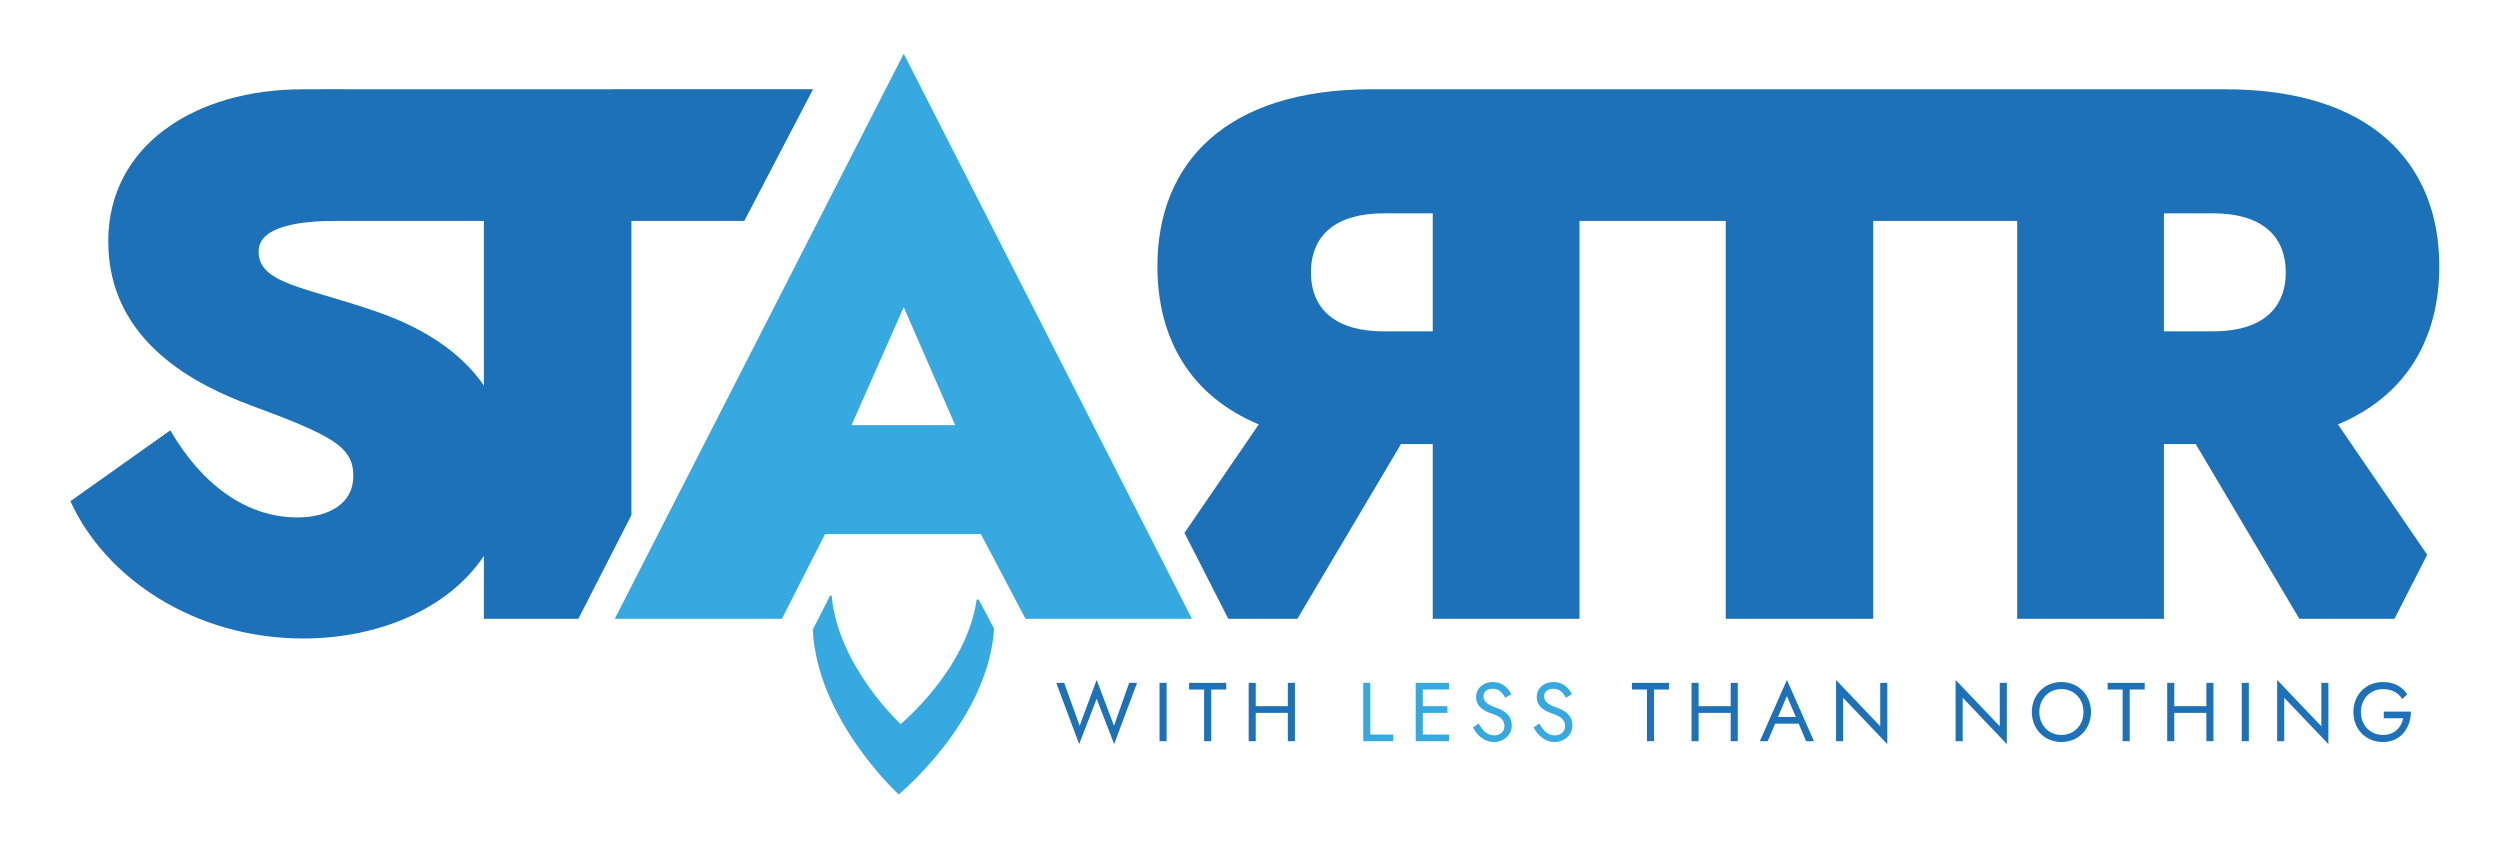
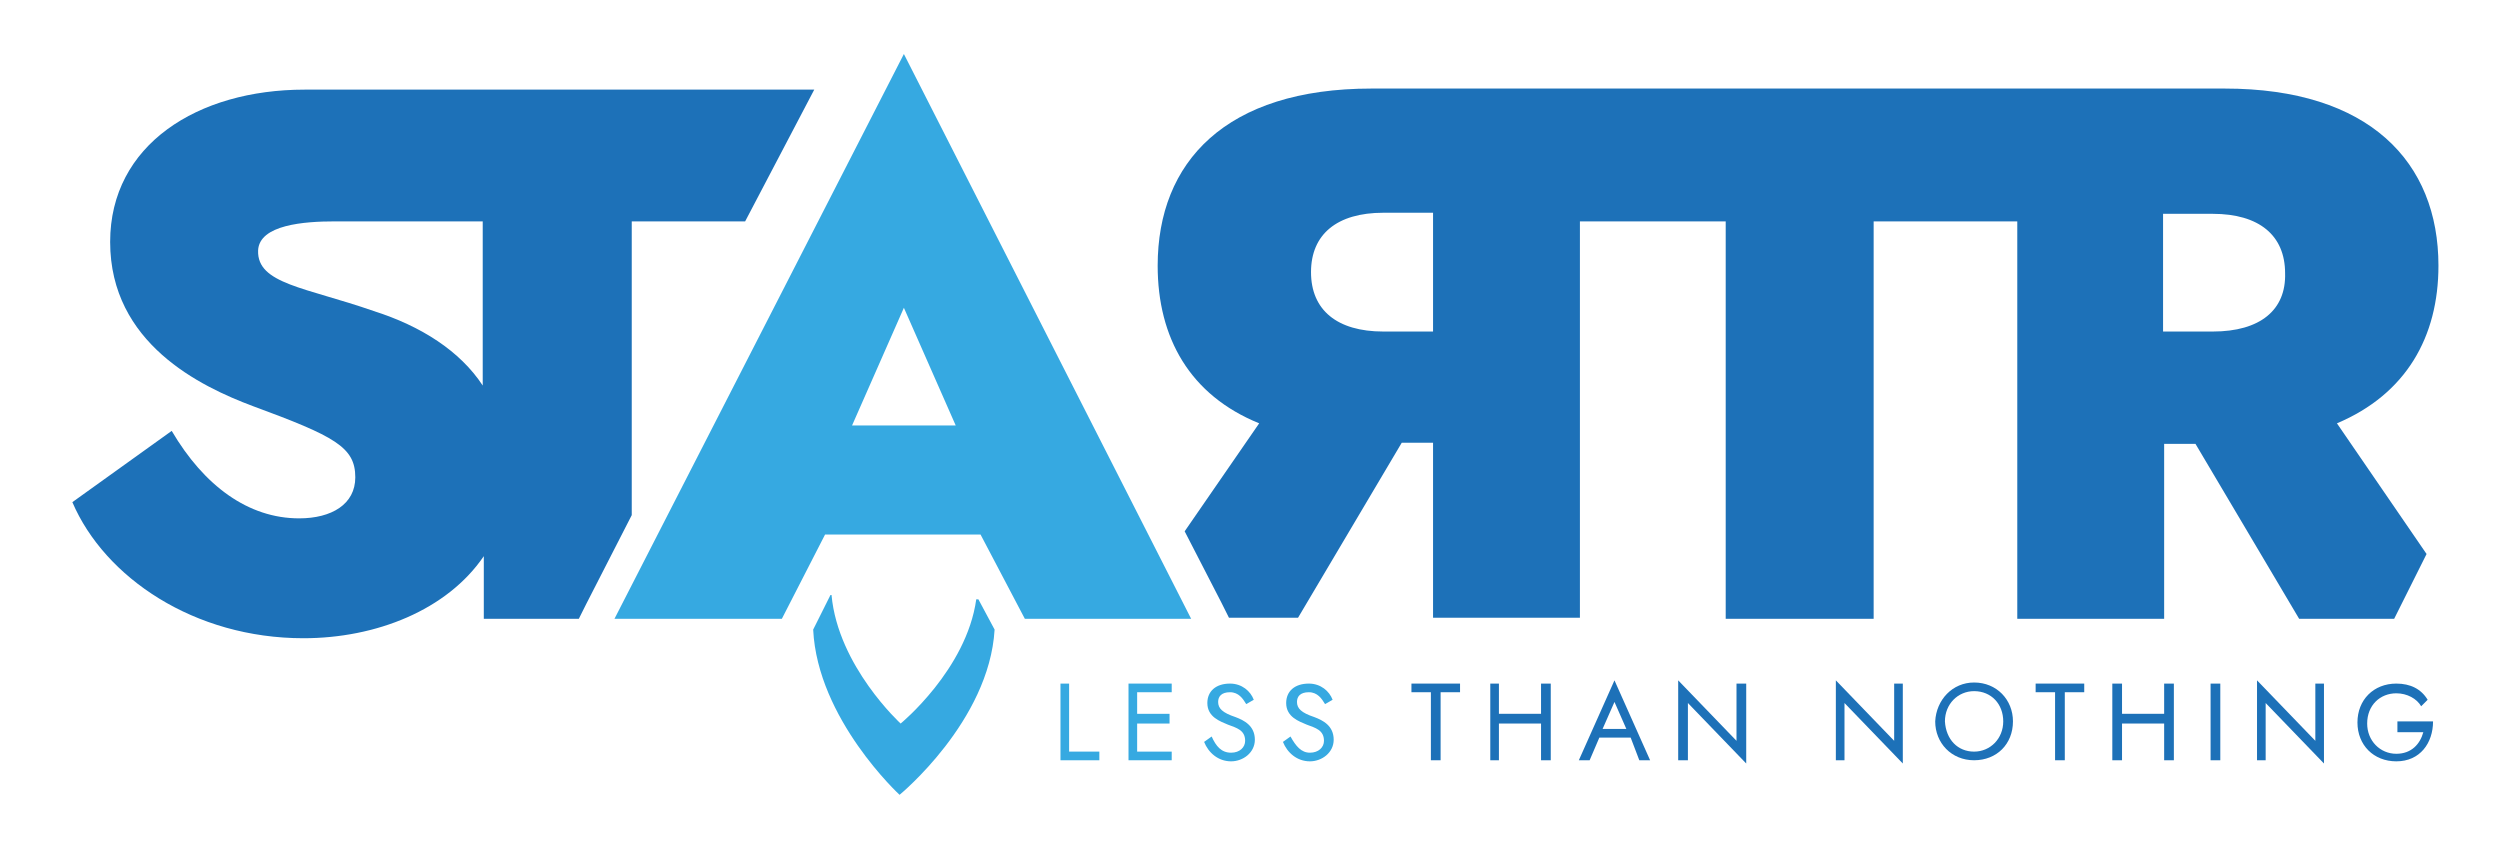
- <svg xmlns="http://www.w3.org/2000/svg" version="1.1" id="Calque_1" x="0px" y="0px" viewBox="0 0 231.512 78.146" style="enable-background:new 0 0 231.512 78.146;" xml:space="preserve">
+ <svg xmlns="http://www.w3.org/2000/svg" version="1.1" id="Calque_1" x="0px" y="0px" viewBox="0 0 231.5 78.1" style="enable-background:new 0 0 231.5 78.1;" xml:space="preserve">
  <style type="text/css">
	.st0{fill:#1D71B8;}
	.st1{fill:#36A9E1;}
</style>
-   <path class="st0" d="M104.565,63.236h0.733l-2.122,5.672l-1.62-4.198l-1.621,4.198l-2.122-5.672h0.733l1.435,3.974  l1.575-4.245l1.605,4.245L104.565,63.236z" />
-   <path class="st0" d="M108.035,63.236v5.402h-0.656v-5.402H108.035z" />
-   <path class="st0" d="M110.118,63.236h3.434v0.617h-1.389v4.785h-0.656v-4.785h-1.389V63.236z" />
-   <path class="st0" d="M116.289,63.236v2.16h2.971v-2.16h0.656v5.402h-0.656v-2.623h-2.971v2.623h-0.656v-5.402  H116.289z" />
-   <path class="st0" d="M151.127,63.236h3.434v0.617h-1.389v4.785h-0.656v-4.785h-1.389V63.236z" />
-   <path class="st0" d="M157.299,63.236v2.16h2.971v-2.16h0.656v5.402H160.27v-2.623h-2.971v2.623h-0.656v-5.402  H157.299z" />
-   <path class="st0" d="M166.565,67.017h-2.176l-0.687,1.621h-0.733l2.508-5.672l2.508,5.672h-0.733L166.565,67.017z   M164.651,66.4h1.651l-0.826-1.945L164.651,66.4z" />
-   <path class="st0" d="M174.774,63.236v5.672l-4.09-4.291v4.021h-0.656v-5.672l4.09,4.291v-4.021H174.774z" />
-   <path class="st0" d="M185.843,63.236v5.672l-4.09-4.291v4.021h-0.656v-5.672l4.09,4.291v-4.021H185.843z" />
-   <path class="st0" d="M190.896,63.159c1.575,0,2.74,1.204,2.74,2.777c0,1.575-1.165,2.778-2.74,2.778  c-1.574,0-2.74-1.204-2.74-2.778C188.156,64.363,189.322,63.159,190.896,63.159z M190.896,68.059  c1.181,0,2.045-0.903,2.045-2.123c0-1.219-0.864-2.122-2.045-2.122c-1.18,0-2.045,0.903-2.045,2.122  C188.851,67.156,189.715,68.059,190.896,68.059z" />
-   <path class="st0" d="M195.176,63.236h3.434v0.617h-1.389v4.785h-0.656v-4.785h-1.389V63.236z" />
-   <path class="st0" d="M201.348,63.236v2.16h2.972v-2.16h0.655v5.402h-0.655v-2.623h-2.972v2.623h-0.655v-5.402  H201.348z" />
-   <path class="st0" d="M208.252,63.236v5.402h-0.655v-5.402H208.252z" />
-   <path class="st0" d="M215.621,63.236v5.672l-4.09-4.291v4.021h-0.655v-5.672l4.09,4.291v-4.021H215.621z" />
-   <path class="st0" d="M220.751,65.898h2.508c0,1.498-0.933,2.817-2.585,2.817c-1.574,0-2.74-1.165-2.74-2.778  c0-1.612,1.166-2.777,2.74-2.777c0.995,0,1.783,0.401,2.246,1.149l-0.463,0.424  c-0.34-0.571-0.957-0.918-1.783-0.918c-1.142,0-2.045,0.865-2.045,2.122c0,1.258,0.903,2.123,2.045,2.123  c1.073,0,1.698-0.702,1.875-1.544h-1.798V65.898z" />
+   <path class="st0" d="M130.7,63.3h4.5v0.8h-1.8v6.3h-0.9v-6.3h-1.8V63.3z" />
+   <path class="st0" d="M138.8,63.3v2.8h3.9v-2.8h0.9v7.1h-0.9V67h-3.9v3.4H138v-7.1C138,63.3,138.8,63.3,138.8,63.3z" />
+   <path class="st0" d="M151,68.3h-2.9l-0.9,2.1h-1l3.3-7.4l3.3,7.4h-1L151,68.3z M148.4,67.5h2.2l-1.1-2.5L148.4,67.5z" />
+   <path class="st0" d="M161.7,63.3v7.4l-5.4-5.6v5.3h-0.9V63l5.4,5.6v-5.3C160.9,63.3,161.7,63.3,161.7,63.3z" />
+   <path class="st0" d="M176.2,63.3v7.4l-5.4-5.6v5.3H170V63l5.4,5.6v-5.3C175.4,63.3,176.2,63.3,176.2,63.3z" />
+   <path class="st0" d="M182.8,63.2c2.1,0,3.6,1.6,3.6,3.6c0,2.1-1.5,3.6-3.6,3.6c-2.1,0-3.6-1.6-3.6-3.6  C179.3,64.8,180.8,63.2,182.8,63.2z M182.8,69.6c1.5,0,2.7-1.2,2.7-2.8c0-1.6-1.1-2.8-2.7-2.8c-1.5,0-2.7,1.2-2.7,2.8  C180.2,68.5,181.3,69.6,182.8,69.6z" />
+   <path class="st0" d="M188.5,63.3h4.5v0.8h-1.8v6.3h-0.9v-6.3h-1.8V63.3z" />
+   <path class="st0" d="M196.5,63.3v2.8h3.9v-2.8h0.9v7.1h-0.9V67h-3.9v3.4h-0.9v-7.1C195.7,63.3,196.5,63.3,196.5,63.3z" />
+   <path class="st0" d="M205.6,63.3v7.1h-0.9v-7.1C204.7,63.3,205.6,63.3,205.6,63.3z" />
+   <path class="st0" d="M215.2,63.3v7.4l-5.4-5.6v5.3H209V63l5.4,5.6v-5.3C214.4,63.3,215.2,63.3,215.2,63.3z" />
+   <path class="st0" d="M222,66.8h3.3c0,2-1.2,3.7-3.4,3.7c-2.1,0-3.6-1.5-3.6-3.6c0-2.1,1.5-3.6,3.6-3.6c1.3,0,2.3,0.5,2.9,1.5  l-0.6,0.6c-0.4-0.7-1.3-1.2-2.3-1.2c-1.5,0-2.7,1.1-2.7,2.8c0,1.6,1.2,2.8,2.7,2.8c1.4,0,2.2-0.9,2.5-2H222L222,66.8L222,66.8z" />
  <g>
-     <path class="st1" d="M126.897,63.236v4.785h2.122v0.617h-2.778v-5.402H126.897z" />
-     <path class="st1" d="M134.188,63.236v0.617h-2.431v1.544h2.276v0.618h-2.276v2.006h2.431v0.617h-3.087v-5.402   H134.188z" />
-     <path class="st1" d="M138.36,68.098c0.579,0,0.957-0.355,0.957-0.849c0-0.726-0.579-0.949-1.196-1.174   c-0.54-0.193-1.428-0.54-1.428-1.52c0-0.802,0.648-1.396,1.567-1.396c0.872,0,1.42,0.571,1.69,1.134   l-0.563,0.324c-0.208-0.401-0.533-0.834-1.166-0.834c-0.586,0-0.841,0.34-0.841,0.687   c0,0.455,0.301,0.772,1.25,1.096c0.578,0.201,1.366,0.625,1.366,1.605c0,0.942-0.802,1.544-1.659,1.544   c-0.88,0-1.582-0.64-1.929-1.358l0.524-0.355C137.295,67.658,137.712,68.098,138.36,68.098z" />
-     <path class="st1" d="M143.976,68.098c0.579,0,0.957-0.355,0.957-0.849c0-0.726-0.579-0.949-1.196-1.174   c-0.54-0.193-1.428-0.54-1.428-1.52c0-0.802,0.648-1.396,1.567-1.396c0.872,0,1.42,0.571,1.69,1.134   l-0.563,0.324c-0.208-0.401-0.532-0.834-1.165-0.834c-0.586,0-0.841,0.34-0.841,0.687   c0,0.455,0.301,0.772,1.25,1.096c0.578,0.201,1.366,0.625,1.366,1.605c0,0.942-0.802,1.544-1.659,1.544   c-0.88,0-1.582-0.64-1.929-1.358l0.524-0.355C142.912,67.658,143.328,68.098,143.976,68.098z" />
+     <path class="st1" d="M99,63.3v6.3h2.8v0.8h-3.6v-7.1C98.1,63.3,99,63.3,99,63.3z" />
+     <path class="st1" d="M108.5,63.3v0.8h-3.2v2h3V67h-3v2.6h3.2v0.8h-4v-7.1L108.5,63.3L108.5,63.3z" />
+     <path class="st1" d="M114,69.7c0.8,0,1.3-0.5,1.3-1.1c0-1-0.8-1.2-1.6-1.5c-0.7-0.3-1.9-0.7-1.9-2c0-1.1,0.8-1.8,2.1-1.8   c1.1,0,1.9,0.7,2.2,1.5l-0.7,0.4c-0.3-0.5-0.7-1.1-1.5-1.1c-0.8,0-1.1,0.4-1.1,0.9c0,0.6,0.4,1,1.6,1.4c0.8,0.3,1.8,0.8,1.8,2.1   c0,1.2-1.1,2-2.2,2c-1.2,0-2.1-0.8-2.5-1.8l0.7-0.5C112.6,69.1,113.1,69.7,114,69.7z" />
+     <path class="st1" d="M121.3,69.7c0.8,0,1.3-0.5,1.3-1.1c0-1-0.8-1.2-1.6-1.5c-0.7-0.3-1.9-0.7-1.9-2c0-1.1,0.8-1.8,2.1-1.8   c1.1,0,1.9,0.7,2.2,1.5l-0.7,0.4c-0.3-0.5-0.7-1.1-1.5-1.1c-0.8,0-1.1,0.4-1.1,0.9c0,0.6,0.4,1,1.6,1.4c0.8,0.3,1.8,0.8,1.8,2.1   c0,1.2-1.1,2-2.2,2c-1.2,0-2.1-0.8-2.5-1.8l0.7-0.5C120,69.1,120.5,69.7,121.3,69.7z" />
  </g>
-   <path class="st1" d="M90.627,55.501c-0.062,0.015-0.119,0.026-0.186,0.046c-0.948,6.493-7.039,11.502-7.039,11.502  s-5.801-5.342-6.385-11.878c-0.048-0.018-0.088-0.027-0.134-0.042l-1.617,3.179  c0.401,8.341,7.953,15.261,7.953,15.261s8.274-6.776,8.841-15.345L90.627,55.501z" />
-   <path class="st1" d="M56.929,57.305h15.481l3.993-7.847h14.431l4.133,7.847h15.412L83.69,4.975L56.929,57.305z   M78.856,39.372l4.834-10.929l4.764,10.929H78.856z" />
+   <path class="st1" d="M90.6,55.5c-0.1,0-0.1,0-0.2,0c-0.9,6.5-7,11.5-7,11.5s-5.8-5.3-6.4-11.9c0,0-0.1,0-0.1,0l-1.6,3.2  c0.4,8.3,8,15.3,8,15.3s8.3-6.8,8.8-15.3L90.6,55.5z" />
+   <path class="st1" d="M56.9,57.3h15.5l4-7.8h14.4l4.1,7.8h15.4L83.7,5L56.9,57.3z M78.9,39.4l4.8-10.9l4.8,10.9H78.9z" />
  <g>
-     <path class="st0" d="M53.56,57.305l0.699-1.366l4.215-8.242V20.457h10.453l6.366-12.197L33.355,8.268   c-1.353-0.019-3.077,0-5.327,0c-9.877,0-18.004,5.127-18.004,14.082c0,9.434,8.407,13.398,13.17,15.176   c7.565,2.803,9.527,3.828,9.527,6.562c0,2.529-2.242,3.828-5.184,3.828c-4.694,0-8.827-3.007-11.769-8.066   l-9.247,6.562c3.223,7.11,11.489,12.715,21.576,12.715c6.741,0,13.335-2.6,16.716-7.645v5.824H53.56z    M34.613,28.775c-6.305-2.188-10.785-2.507-10.661-5.58c0.096-2.389,4.33-2.738,7.131-2.738h13.73v15.249   C42.611,32.502,39.005,30.245,34.613,28.775z" />
-     <path class="st0" d="M222.435,55.939l2.335-4.566l-8.267-12.072c6.375-2.662,9.387-7.986,9.387-14.641   c0-9.598-6.375-16.393-19.825-16.393h-18.864h-0.401H146.271h-0.191h-19.074c-13.45,0-19.825,6.795-19.825,16.393   c0,6.655,3.012,11.979,9.387,14.641l-6.88,10.046l3.364,6.595l0.695,1.363h6.394l9.597-16.183h2.942v16.183h13.591   V20.457h13.54v36.849h13.66V20.457h13.33v36.849h13.59V41.123h2.942l9.598,16.183h8.806L222.435,55.939z    M132.68,30.685h-4.554c-4.343,0-6.725-1.961-6.725-5.464c0-3.502,2.382-5.464,6.725-5.464h4.554V30.685z    M204.944,30.685h-4.553V19.756h4.553c4.343,0,6.725,1.961,6.725,5.464   C211.669,28.723,209.287,30.685,204.944,30.685z" />
+     <path class="st0" d="M53.6,57.3l0.7-1.4l4.2-8.2V20.5h10.5l6.4-12.2l-41.9,0c-1.4,0-3.1,0-5.3,0c-9.9,0-18,5.1-18,14.1   c0,9.4,8.4,13.4,13.2,15.2c7.6,2.8,9.5,3.8,9.5,6.6c0,2.5-2.2,3.8-5.2,3.8c-4.7,0-8.8-3-11.8-8.1l-9.2,6.6   C9.7,53.5,18,59.1,28.1,59.1c6.7,0,13.3-2.6,16.7-7.6v5.8C44.8,57.3,53.6,57.3,53.6,57.3z M34.6,28.8c-6.3-2.2-10.8-2.5-10.7-5.6   c0.1-2.4,4.3-2.7,7.1-2.7h13.7v15.2C42.6,32.5,39,30.2,34.6,28.8z" />
+     <path class="st0" d="M222.4,55.9l2.3-4.6l-8.3-12.1c6.4-2.7,9.4-8,9.4-14.6c0-9.6-6.4-16.4-19.8-16.4h-18.9h-0.4h-40.5h-0.2H127   c-13.5,0-19.8,6.8-19.8,16.4c0,6.7,3,12,9.4,14.6l-6.9,10l3.4,6.6l0.7,1.4h6.4l9.6-16.2h2.9v16.2h13.6V20.5h13.5v36.8h13.7V20.5   h13.3v36.8h13.6V41.1h2.9l9.6,16.2h8.8L222.4,55.9z M132.7,30.7h-4.6c-4.3,0-6.7-2-6.7-5.5c0-3.5,2.4-5.5,6.7-5.5h4.6V30.7z    M204.9,30.7h-4.6V19.8h4.6c4.3,0,6.7,2,6.7,5.5C211.7,28.7,209.3,30.7,204.9,30.7z" />
  </g>
</svg>
